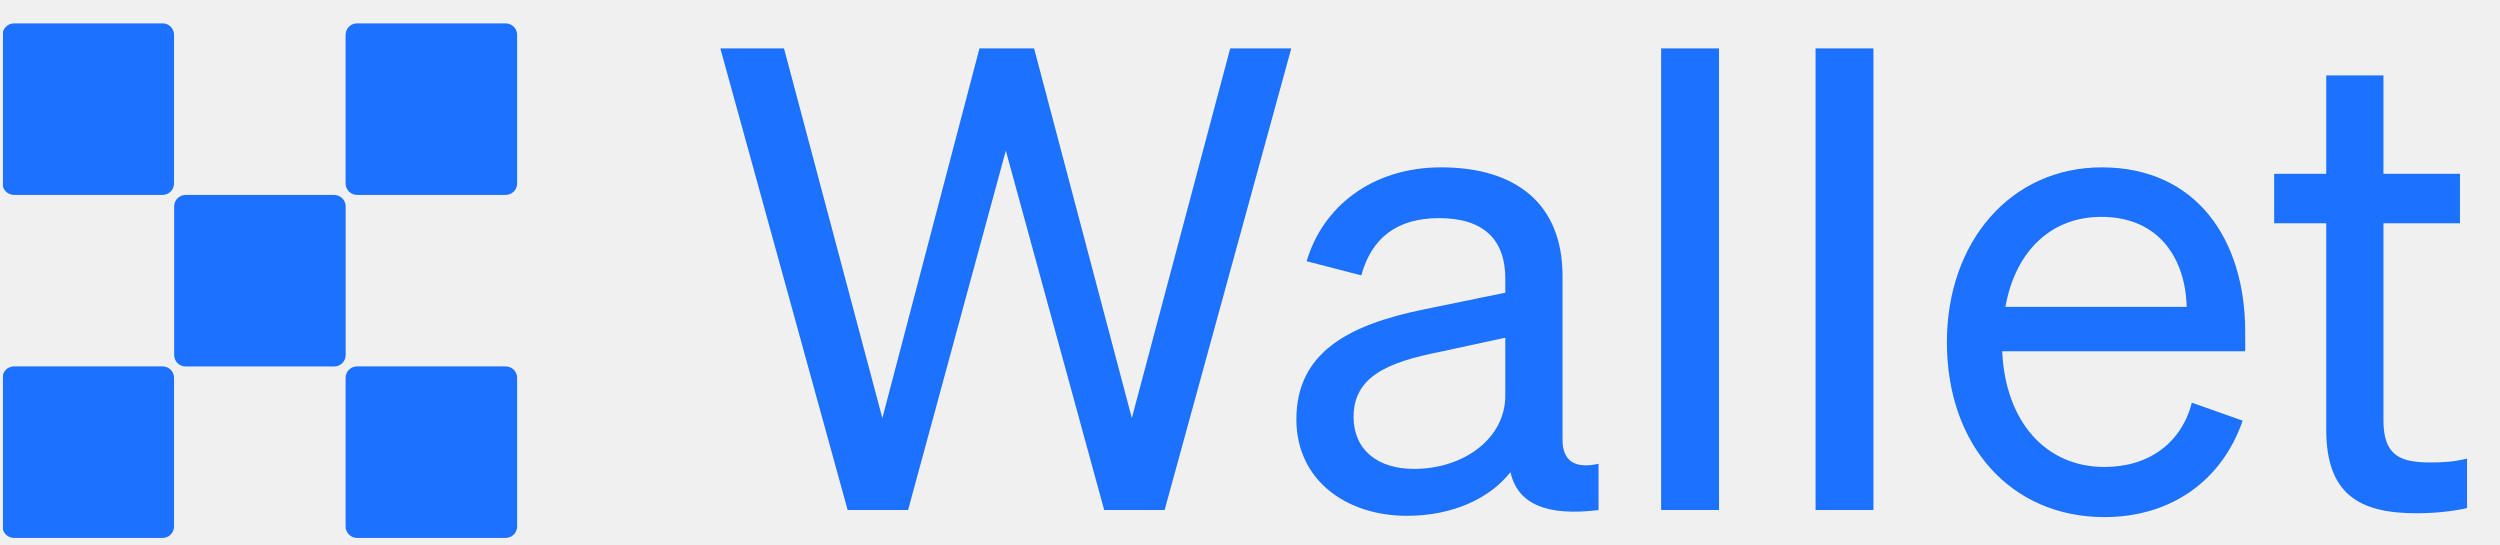
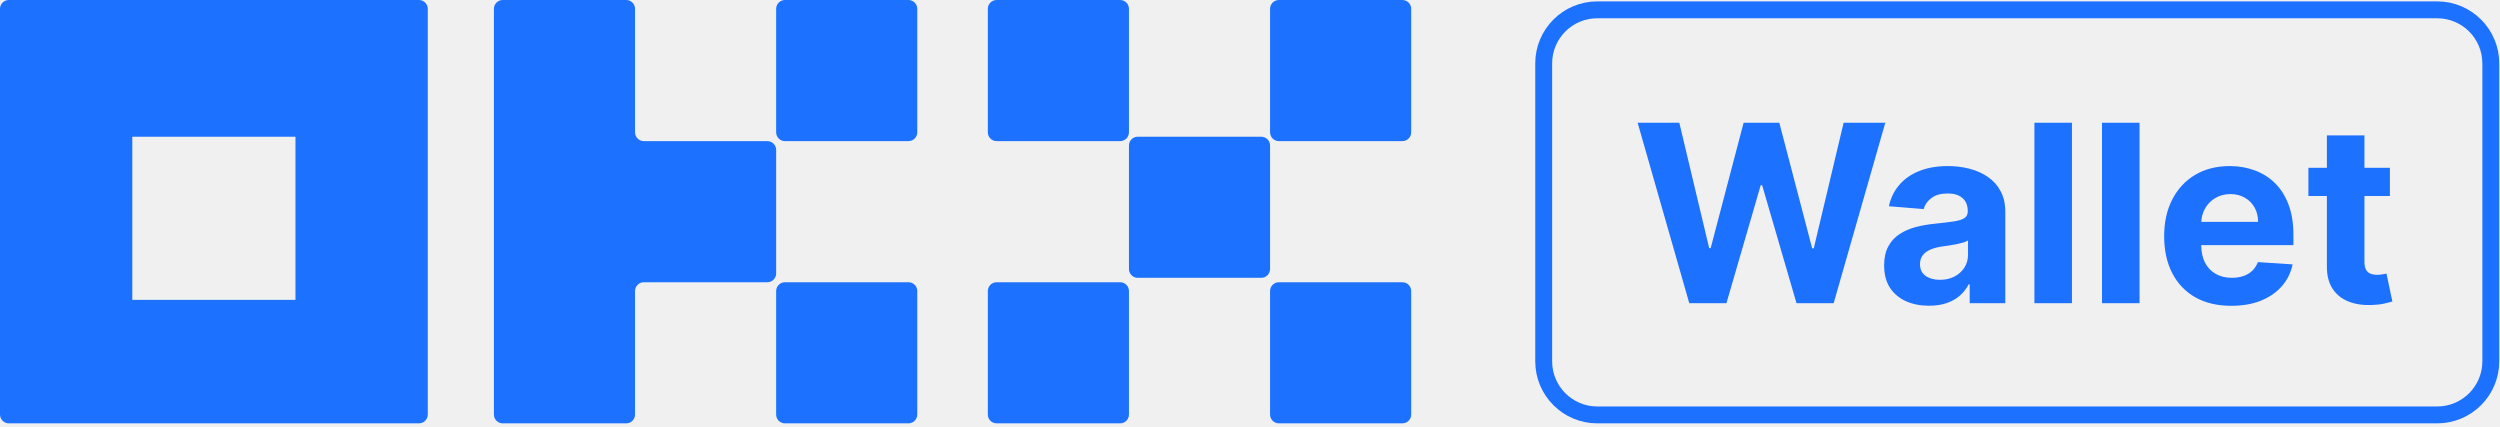
- <svg xmlns="http://www.w3.org/2000/svg" width="156" height="34" viewBox="0 0 156 34" fill="none">
-   <g clip-path="url(#clip0_157_142)">
-     <mask id="mask0_157_142" style="mask-type:luminance" maskUnits="userSpaceOnUse" x="0" y="0" width="156" height="34">
-       <path d="M155.342 0.939H0.16V33.714H155.342V0.939Z" fill="white" />
-     </mask>
-     <g mask="url(#mask0_157_142)">
-       <path d="M20.856 12.165H11.58C11.186 12.165 10.867 12.484 10.867 12.878V22.154C10.867 22.548 11.186 22.867 11.58 22.867H20.856C21.25 22.867 21.569 22.548 21.569 22.154V12.878C21.569 12.484 21.25 12.165 20.856 12.165Z" fill="#1C71FF" />
-       <path d="M10.148 1.459H0.872C0.478 1.459 0.158 1.778 0.158 2.173V11.448C0.158 11.842 0.478 12.162 0.872 12.162H10.148C10.542 12.162 10.861 11.842 10.861 11.448V2.173C10.861 1.778 10.542 1.459 10.148 1.459Z" fill="#1C71FF" />
-       <path d="M31.555 1.459H22.279C21.885 1.459 21.565 1.779 21.565 2.173V11.449C21.565 11.843 21.885 12.162 22.279 12.162H31.555C31.949 12.162 32.268 11.843 32.268 11.449V2.173C32.268 1.779 31.949 1.459 31.555 1.459Z" fill="#1C71FF" />
-       <path d="M10.148 22.863H0.872C0.478 22.863 0.158 23.183 0.158 23.577V32.853C0.158 33.247 0.478 33.566 0.872 33.566H10.148C10.542 33.566 10.861 33.247 10.861 32.853V23.577C10.861 23.183 10.542 22.863 10.148 22.863Z" fill="#1C71FF" />
-       <path d="M31.555 22.863H22.279C21.885 22.863 21.565 23.183 21.565 23.577V32.853C21.565 33.247 21.885 33.566 22.279 33.566H31.555C31.949 33.566 32.268 33.247 32.268 32.853V23.577C32.268 23.183 31.949 22.863 31.555 22.863Z" fill="#1C71FF" />
-       <path d="M61.118 3.021H64.528L70.626 26.089L76.764 3.021H80.575L72.672 31.826H68.901L62.763 9.4L56.664 31.826H52.893L44.95 3.021H48.922L55.059 26.089L61.118 3.021ZM87.793 32.187C83.982 32.187 80.893 29.941 80.893 26.169C80.893 21.997 84.142 20.272 88.837 19.309L93.931 18.266V17.383C93.931 14.976 92.608 13.612 89.799 13.612C87.152 13.612 85.587 14.856 84.945 17.183L81.535 16.3C82.538 12.89 85.627 10.443 89.92 10.443C94.614 10.443 97.502 12.73 97.502 17.223V27.453C97.502 28.817 98.344 29.259 99.749 28.938V31.826C96.539 32.227 94.694 31.465 94.253 29.459C92.968 31.104 90.642 32.187 87.793 32.187ZM93.931 24.685V21.074L89.84 21.957C86.63 22.599 84.463 23.481 84.463 26.009C84.463 28.055 85.948 29.259 88.235 29.259C91.324 29.259 93.931 27.373 93.931 24.685ZM107.266 3.021V31.826H103.655V3.021H107.266ZM116.903 3.021V31.826H113.292V3.021H116.903ZM131.316 32.267C125.498 32.267 121.486 27.814 121.486 21.355C121.486 15.097 125.458 10.443 131.155 10.443C137.012 10.443 140.101 14.896 140.101 20.713V21.917H124.937C125.137 26.33 127.665 29.138 131.316 29.138C134.124 29.138 136.129 27.614 136.772 25.126L139.941 26.25C138.657 29.981 135.487 32.267 131.316 32.267ZM131.115 13.532C128.065 13.532 125.779 15.578 125.137 19.149H136.451C136.37 16.18 134.766 13.532 131.115 13.532ZM145.157 26.811V13.933H141.908V10.844H145.157V4.706H148.728V10.844H153.502V13.933H148.728V26.25C148.728 28.456 149.812 28.857 151.657 28.857C152.499 28.857 153.101 28.817 153.944 28.617V31.706C153.021 31.906 151.978 32.027 150.774 32.027C147.204 32.027 145.157 30.823 145.157 26.811Z" fill="#1C71FF" />
-     </g>
-   </g>
-   <defs>
-     <clipPath id="clip0_157_142">
-       <rect width="155.273" height="32.775" fill="white" transform="translate(0.160034 0.938965)" />
-     </clipPath>
-   </defs>
+ <svg xmlns="http://www.w3.org/2000/svg" width="592" height="101" viewBox="0 0 592 101" fill="none">
+   <path fill-rule="evenodd" clip-rule="evenodd" d="M0 2.089C0 0.935 0.935 0 2.089 0H99.207C100.36 0 101.295 0.935 101.295 2.089V98.162C101.295 99.316 100.36 100.251 99.207 100.251H2.089C0.935 100.251 0 99.316 0 98.162V2.089ZM31.328 32.373H69.967V71.011H31.328V32.373Z" fill="#1C71FF" />
+   <path d="M150.376 2.089C150.376 0.935 149.441 0 148.288 0H119.048C117.894 0 116.959 0.935 116.959 2.089V98.162C116.959 99.316 117.894 100.251 119.048 100.251H148.288C149.441 100.251 150.376 99.316 150.376 98.162V68.922C150.376 67.769 151.311 66.834 152.465 66.834H181.705C182.858 66.834 183.793 65.899 183.793 64.745V35.505C183.793 34.352 182.858 33.417 181.705 33.417H152.465C151.311 33.417 150.376 32.482 150.376 31.328V2.089Z" fill="#1C71FF" />
+   <path d="M183.793 2.089C183.793 0.935 184.728 0 185.882 0H215.122C216.275 0 217.21 0.935 217.21 2.089V31.328C217.21 32.482 216.275 33.417 215.122 33.417H185.882C184.728 33.417 183.793 32.482 183.793 31.328V2.089Z" fill="#1C71FF" />
+   <path d="M185.882 66.834C184.728 66.834 183.793 67.769 183.793 68.922V98.162C183.793 99.316 184.728 100.251 185.882 100.251H215.122C216.275 100.251 217.21 99.316 217.21 98.162V68.922C217.21 67.769 216.275 66.834 215.122 66.834H185.882Z" fill="#1C71FF" />
+   <path d="M302.841 0C301.687 0 300.752 0.935 300.752 2.089V31.328C300.752 32.482 301.687 33.417 302.841 33.417H332.081C333.234 33.417 334.169 32.482 334.169 31.328V2.089C334.169 0.935 333.234 0 332.081 0H302.841Z" fill="#1C71FF" />
+   <path d="M233.919 68.922C233.919 67.769 234.854 66.834 236.007 66.834H265.247C266.4 66.834 267.336 67.769 267.336 68.922V98.162C267.336 99.316 266.4 100.251 265.247 100.251H236.007C234.854 100.251 233.919 99.316 233.919 98.162V68.922Z" fill="#1C71FF" />
+   <path d="M300.752 68.922C300.752 67.769 301.687 66.834 302.841 66.834H332.081C333.234 66.834 334.169 67.769 334.169 68.922V98.162C334.169 99.316 333.234 100.251 332.081 100.251H302.841C301.687 100.251 300.752 99.316 300.752 98.162V68.922Z" fill="#1C71FF" />
+   <path d="M233.919 2.089C233.919 0.935 234.854 0 236.007 0H265.247C266.4 0 267.336 0.935 267.336 2.089V31.328C267.336 32.482 266.4 33.417 265.247 33.417H236.007C234.854 33.417 233.919 32.482 233.919 31.328V2.089Z" fill="#1C71FF" />
+   <path d="M269.424 32.373C268.271 32.373 267.336 33.308 267.336 34.461V63.701C267.336 64.854 268.271 65.79 269.424 65.79H298.664C299.817 65.79 300.752 64.854 300.752 63.701V34.461C300.752 33.308 299.817 32.373 298.664 32.373H269.424Z" fill="#1C71FF" />
+   <rect x="365.547" y="2.329" width="224.274" height="95.921" rx="12.689" stroke="#1C71FF" stroke-width="4" />
+   <path d="M400.017 71.79L387.79 29.059H397.659L404.732 58.75H405.087L412.89 29.059H421.34L429.123 58.812H429.498L436.572 29.059H446.441L434.214 71.79H425.409L417.272 43.852H416.938L408.822 71.79H400.017ZM456.805 72.395C454.76 72.395 452.938 72.04 451.339 71.331C449.739 70.608 448.473 69.544 447.541 68.139C446.623 66.72 446.164 64.953 446.164 62.839C446.164 61.059 446.491 59.563 447.145 58.353C447.799 57.143 448.689 56.169 449.816 55.432C450.942 54.695 452.222 54.139 453.655 53.763C455.101 53.387 456.617 53.123 458.203 52.97C460.067 52.775 461.569 52.594 462.71 52.428C463.851 52.247 464.678 51.983 465.193 51.635C465.707 51.287 465.965 50.772 465.965 50.091V49.965C465.965 48.644 465.548 47.622 464.713 46.898C463.892 46.175 462.724 45.813 461.208 45.813C459.608 45.813 458.335 46.168 457.389 46.878C456.444 47.573 455.818 48.449 455.512 49.507L447.291 48.839C447.708 46.892 448.529 45.208 449.753 43.79C450.977 42.357 452.556 41.258 454.489 40.493C456.437 39.714 458.69 39.325 461.249 39.325C463.03 39.325 464.734 39.533 466.361 39.95C468.003 40.368 469.456 41.015 470.722 41.891C472.002 42.767 473.01 43.894 473.747 45.271C474.485 46.634 474.853 48.269 474.853 50.174V71.79H466.424V67.346H466.173C465.659 68.347 464.97 69.231 464.108 69.996C463.245 70.747 462.209 71.338 460.999 71.769C459.789 72.186 458.391 72.395 456.805 72.395ZM459.351 66.261C460.658 66.261 461.813 66.004 462.814 65.489C463.816 64.96 464.602 64.251 465.172 63.361C465.742 62.471 466.027 61.462 466.027 60.335V56.934C465.749 57.115 465.367 57.282 464.88 57.435C464.407 57.574 463.871 57.706 463.273 57.831C462.675 57.943 462.077 58.047 461.479 58.145C460.881 58.228 460.338 58.304 459.851 58.374C458.808 58.527 457.897 58.77 457.118 59.104C456.339 59.438 455.734 59.89 455.303 60.461C454.872 61.017 454.656 61.712 454.656 62.547C454.656 63.757 455.094 64.682 455.971 65.322C456.861 65.948 457.988 66.261 459.351 66.261ZM490.637 29.059V71.79H481.749V29.059H490.637ZM506.646 29.059V71.79H497.757V29.059H506.646ZM528.371 72.416C525.075 72.416 522.237 71.748 519.858 70.413C517.494 69.064 515.672 67.158 514.392 64.696C513.112 62.22 512.472 59.292 512.472 55.912C512.472 52.615 513.112 49.722 514.392 47.232C515.672 44.742 517.473 42.802 519.796 41.411C522.133 40.02 524.873 39.325 528.016 39.325C530.131 39.325 532.099 39.665 533.921 40.347C535.757 41.015 537.357 42.023 538.72 43.372C540.097 44.721 541.168 46.419 541.933 48.463C542.698 50.494 543.081 52.873 543.081 55.599V58.04H516.019V52.532H534.714C534.714 51.252 534.436 50.118 533.879 49.131C533.323 48.143 532.551 47.371 531.563 46.815C530.59 46.245 529.456 45.959 528.163 45.959C526.813 45.959 525.617 46.273 524.574 46.898C523.544 47.511 522.738 48.338 522.154 49.381C521.569 50.411 521.27 51.558 521.256 52.824V58.061C521.256 59.647 521.548 61.017 522.133 62.171C522.731 63.326 523.572 64.216 524.657 64.842C525.742 65.468 527.029 65.781 528.517 65.781C529.505 65.781 530.409 65.642 531.23 65.364C532.05 65.085 532.753 64.668 533.337 64.112C533.921 63.555 534.366 62.874 534.672 62.067L542.893 62.61C542.476 64.585 541.62 66.31 540.327 67.784C539.047 69.245 537.392 70.385 535.361 71.206C533.344 72.013 531.014 72.416 528.371 72.416ZM565.928 39.742V46.419H546.628V39.742H565.928ZM551.009 32.064H559.898V61.942C559.898 62.763 560.023 63.402 560.273 63.861C560.524 64.307 560.871 64.62 561.317 64.8C561.776 64.981 562.304 65.072 562.902 65.072C563.32 65.072 563.737 65.037 564.154 64.967C564.571 64.884 564.891 64.821 565.114 64.779L566.512 71.394C566.067 71.533 565.441 71.693 564.634 71.874C563.827 72.068 562.847 72.186 561.692 72.228C559.55 72.312 557.672 72.026 556.059 71.373C554.459 70.719 553.214 69.704 552.324 68.326C551.434 66.949 550.996 65.211 551.009 63.11V32.064Z" fill="#1C71FF" />
</svg>
